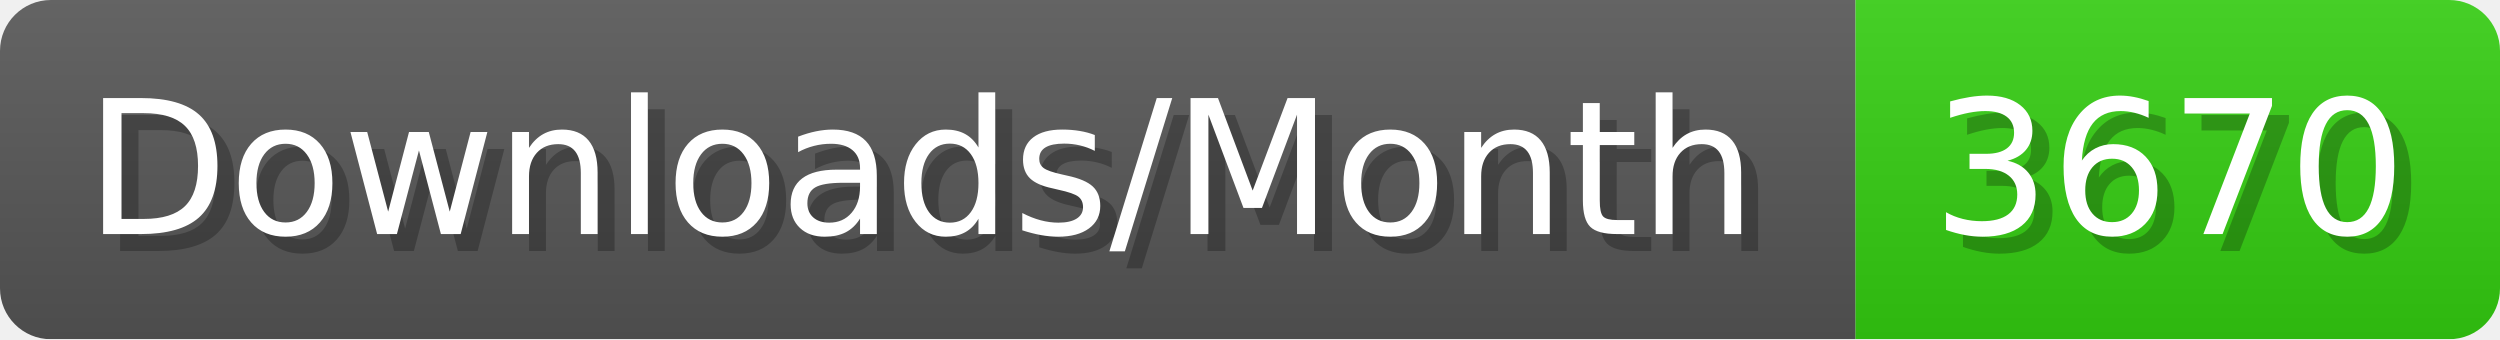
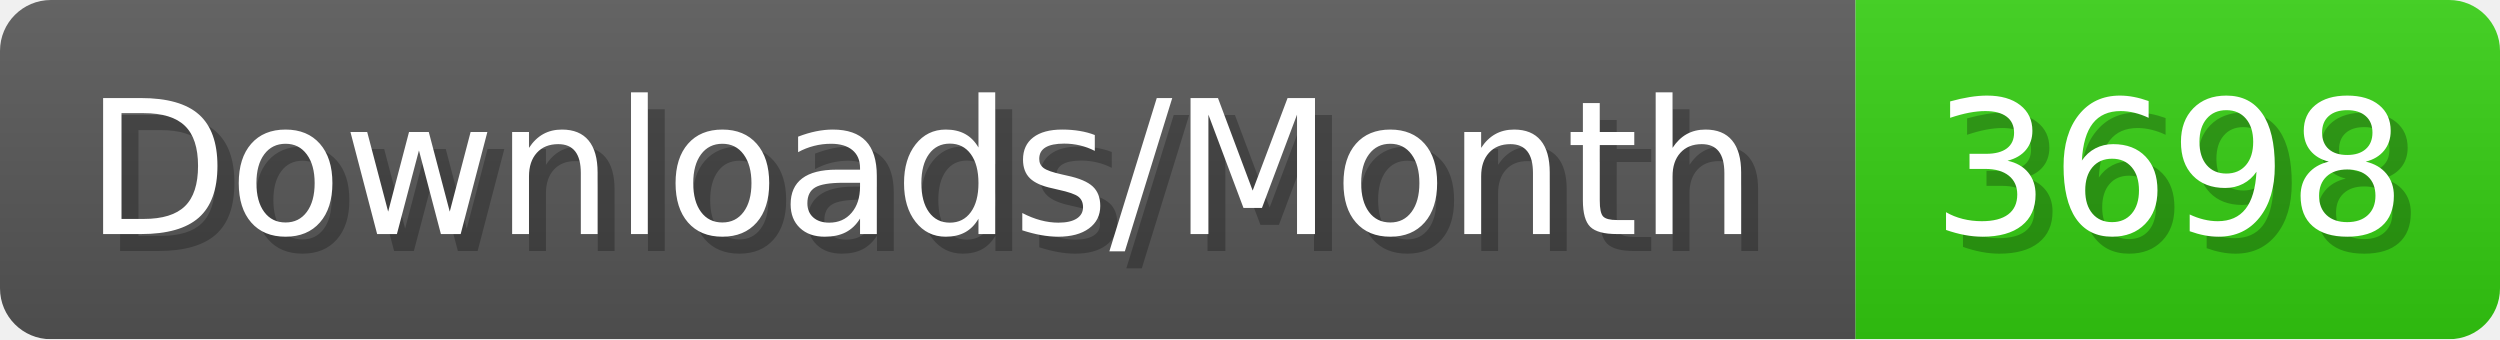
- <svg xmlns="http://www.w3.org/2000/svg" width="147.4" height="20" viewBox="0 0 1474 200" role="img" aria-label="Downloads/Month: 3670">
+ <svg xmlns="http://www.w3.org/2000/svg" width="147.4" height="20" viewBox="0 0 1474 200" role="img" aria-label="Downloads/Month: 3698">
  <linearGradient id="YlXUI" x2="0" y2="100%">
    <stop offset="0" stop-opacity=".1" stop-color="#EEE" />
    <stop offset="1" stop-opacity=".1" />
  </linearGradient>
  <mask id="JHhop">
    <rect width="1474" height="200" rx="30" fill="#FFF" />
  </mask>
  <g mask="url(#JHhop)">
    <rect width="1094" height="200" fill="#555" />
    <rect width="380" height="200" fill="#3C1" x="1094" />
    <rect width="1474" height="200" fill="url(#YlXUI)" />
  </g>
  <g aria-hidden="true" fill="#fff" text-anchor="start" font-family="Verdana,DejaVu Sans,sans-serif" font-size="110">
    <text x="60" y="148" textLength="994" fill="#000" opacity="0.25">Downloads/Month</text>
    <text x="50" y="138" textLength="994">Downloads/Month</text>
-     <text x="1149" y="148" textLength="280" fill="#000" opacity="0.25">3670</text>
-     <text x="1139" y="138" textLength="280">3670</text>
+     <text x="1149" y="148" textLength="280" fill="#000" opacity="0.25">3698</text>
+     <text x="1139" y="138" textLength="280">3698</text>
  </g>
</svg>
